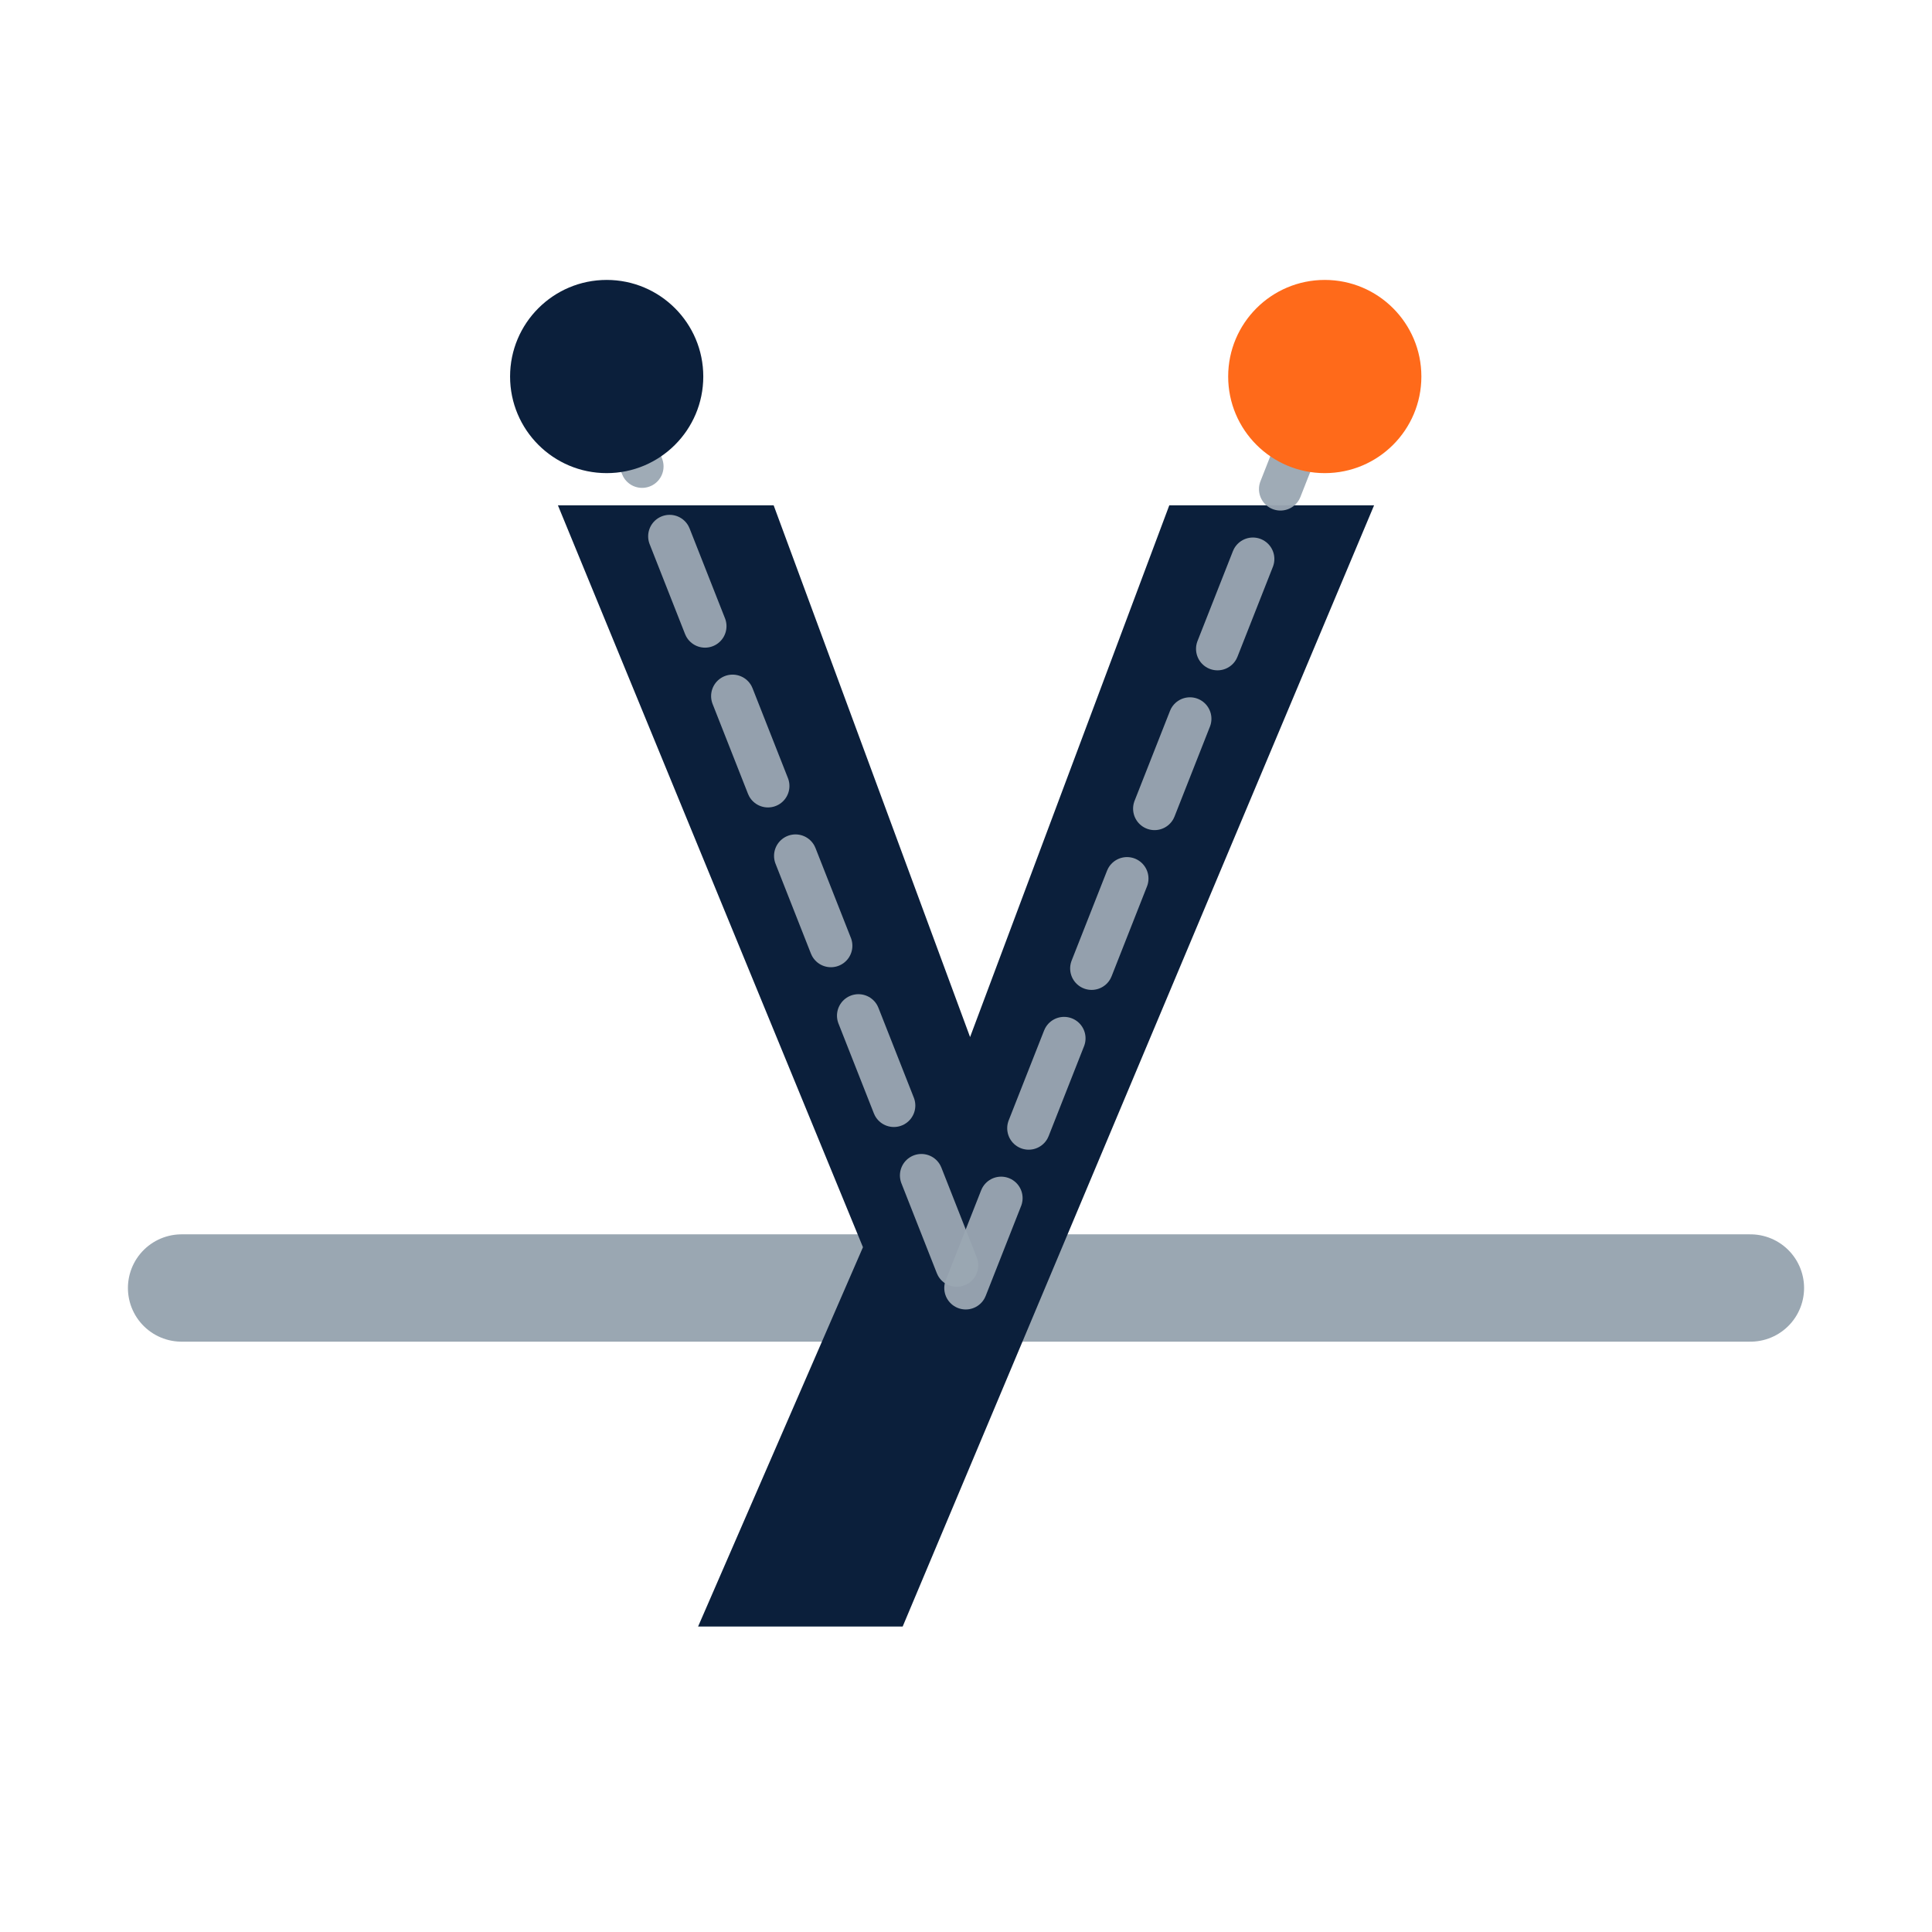
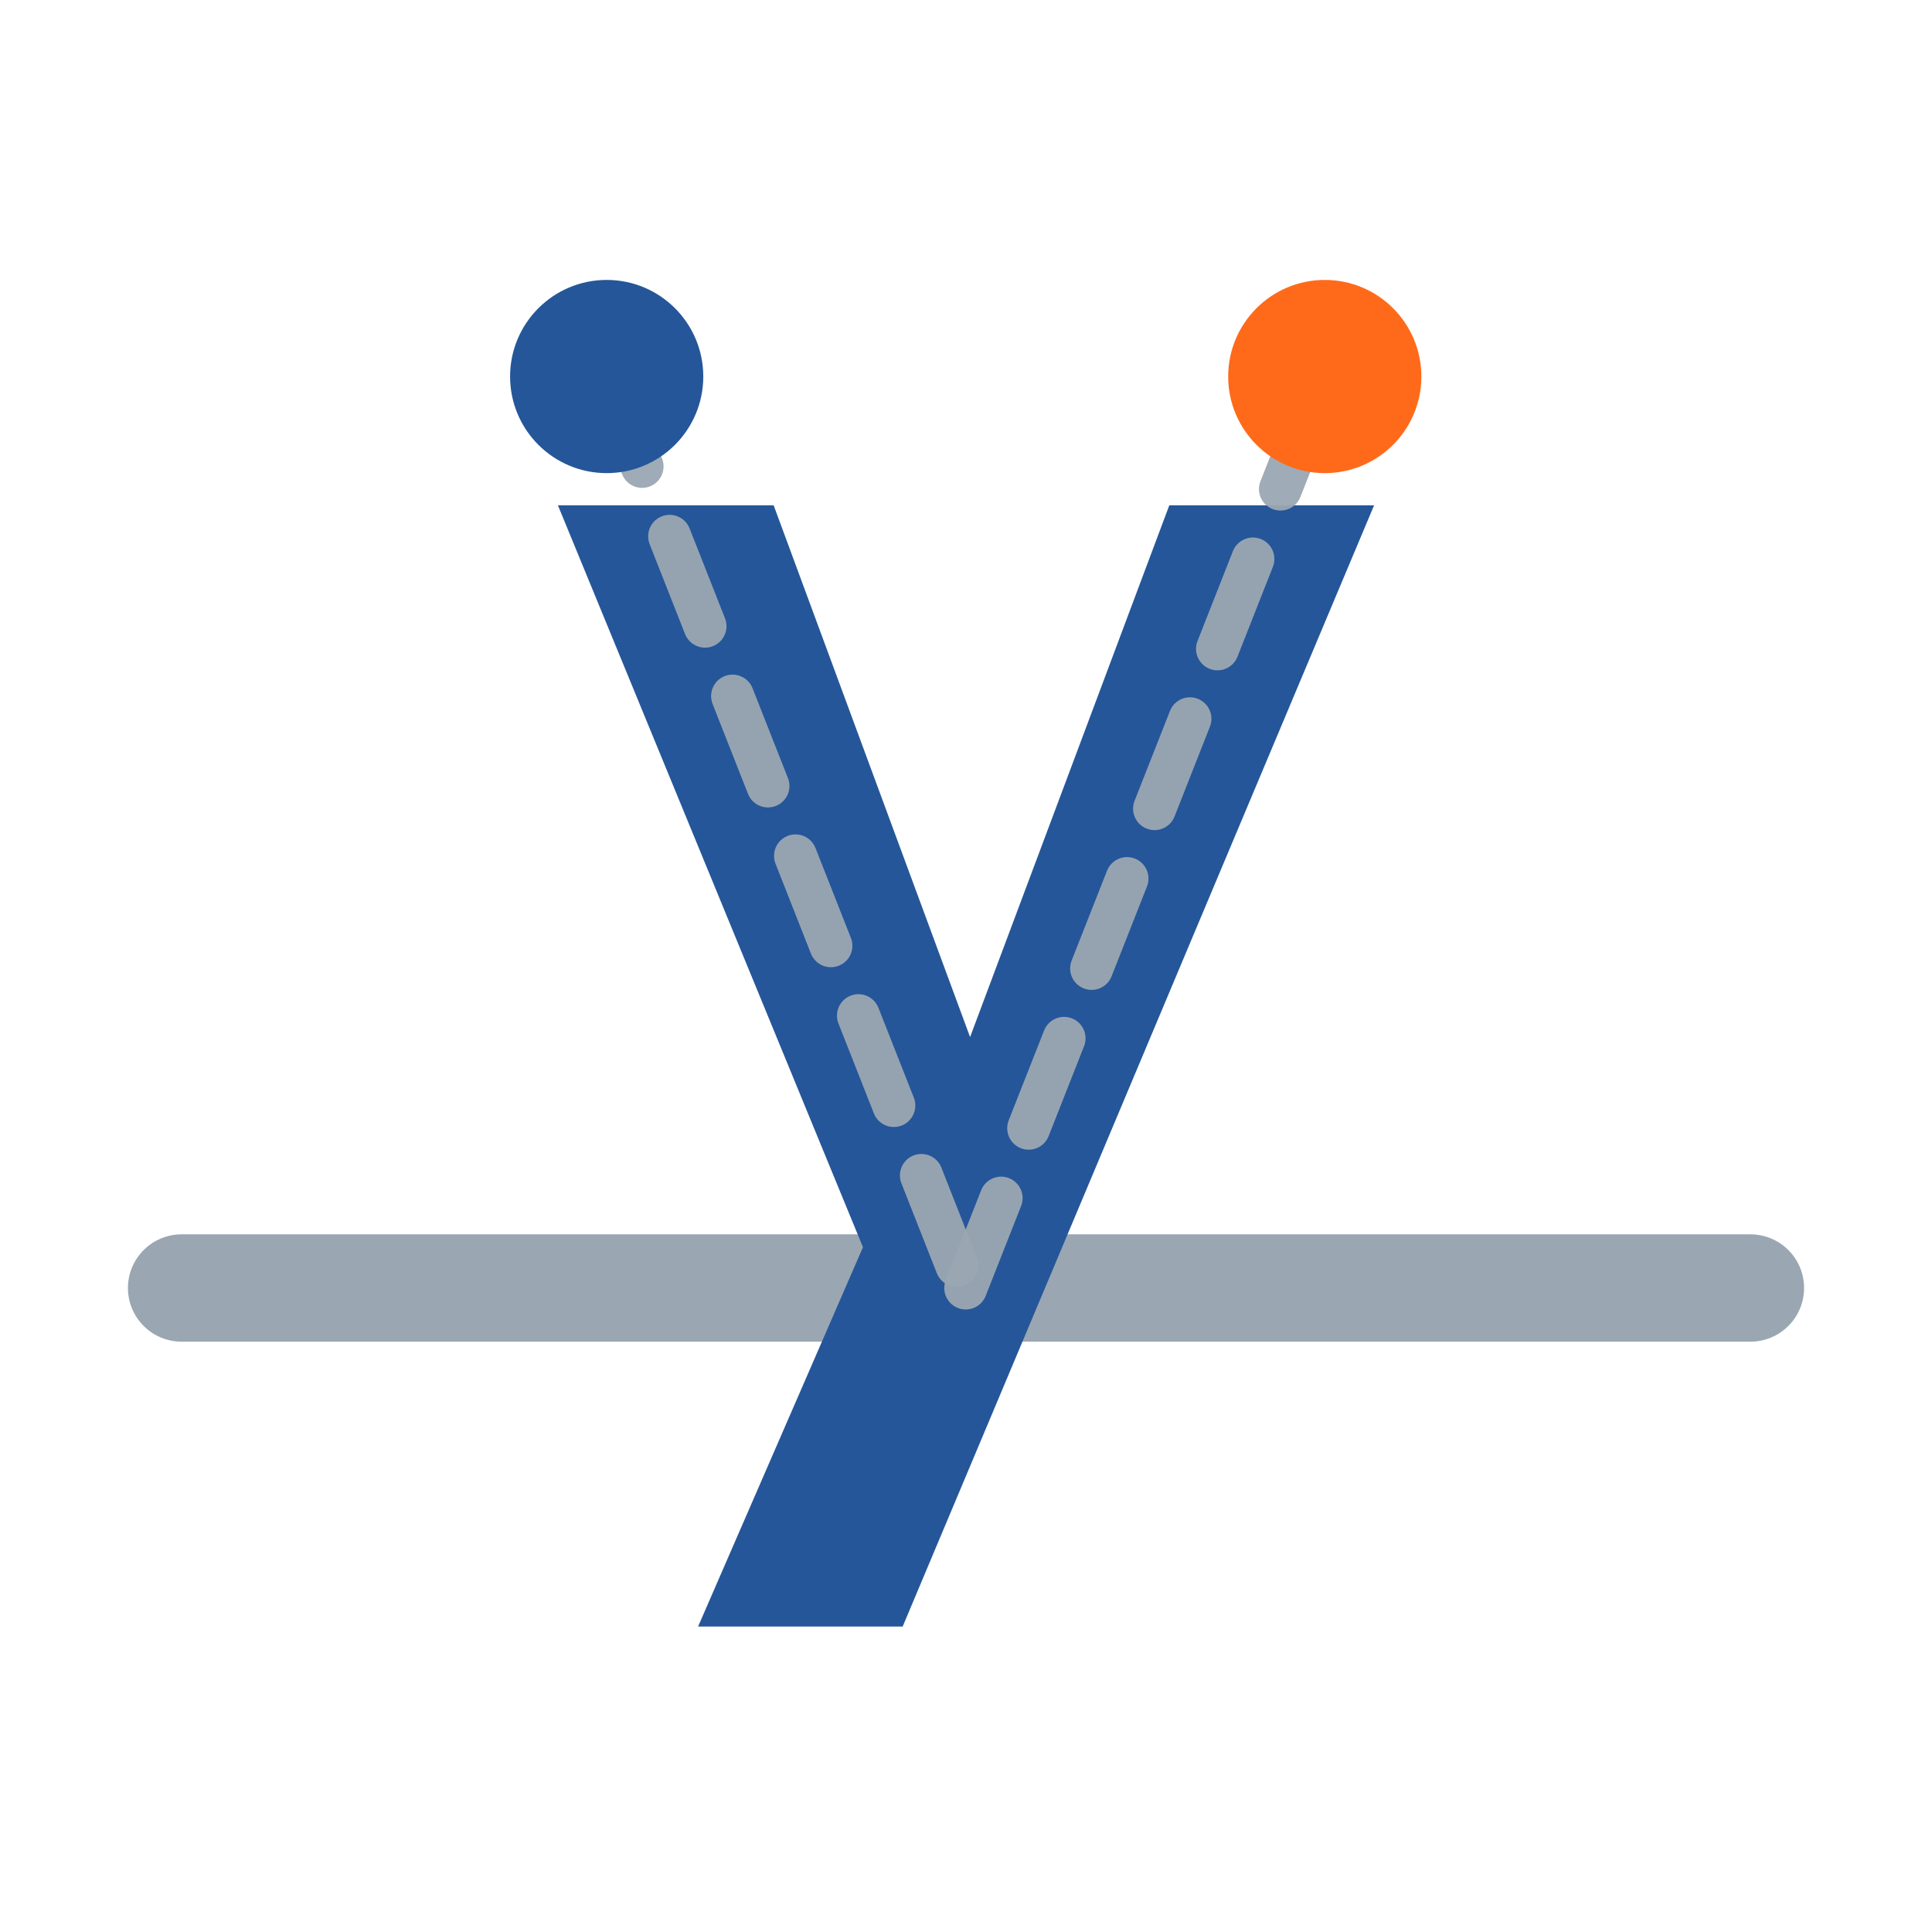
<svg xmlns="http://www.w3.org/2000/svg" width="180" height="180" viewBox="0 0 180 180" role="img" aria-labelledby="title desc">
  <line x1="16.918" y1="120" x2="163.082" y2="120" stroke="#9AA7B2" stroke-width="10" stroke-linecap="round" />
-   <path fill="#0B1F3B" d="M 128.02 47.08 L 84.1 151.54 L 65.04 151.54 L 80.4 116.2 L 51.98 47.08 L 72.08 47.08 L 90.38 96.62 L 108.94 47.08 L 128.02 47.08 Z" />
+   <path fill="#255699" d="M 128.02 47.08 L 84.1 151.54 L 65.04 151.54 L 80.4 116.2 L 51.98 47.08 L 72.08 47.08 L 90.38 96.62 L 108.94 47.08 L 128.02 47.08 Z" />
  <line x1="56.523" y1="35.08" x2="89.975" y2="120" stroke="#9AA7B2" stroke-width="4" stroke-linecap="round" opacity="0.95" stroke-dasharray="9 7" />
  <line x1="89.975" y1="120" x2="123.426" y2="35.08" stroke="#9AA7B2" stroke-width="4" stroke-linecap="round" opacity="0.95" stroke-dasharray="9 7" />
-   <circle cx="56.523" cy="35.08" r="9" fill="#0B1F3B" />
+   <circle cx="56.523" cy="35.08" r="9" fill="#255699" />
  <circle cx="123.426" cy="35.08" r="9" fill="#FF6A1A" />
</svg>
